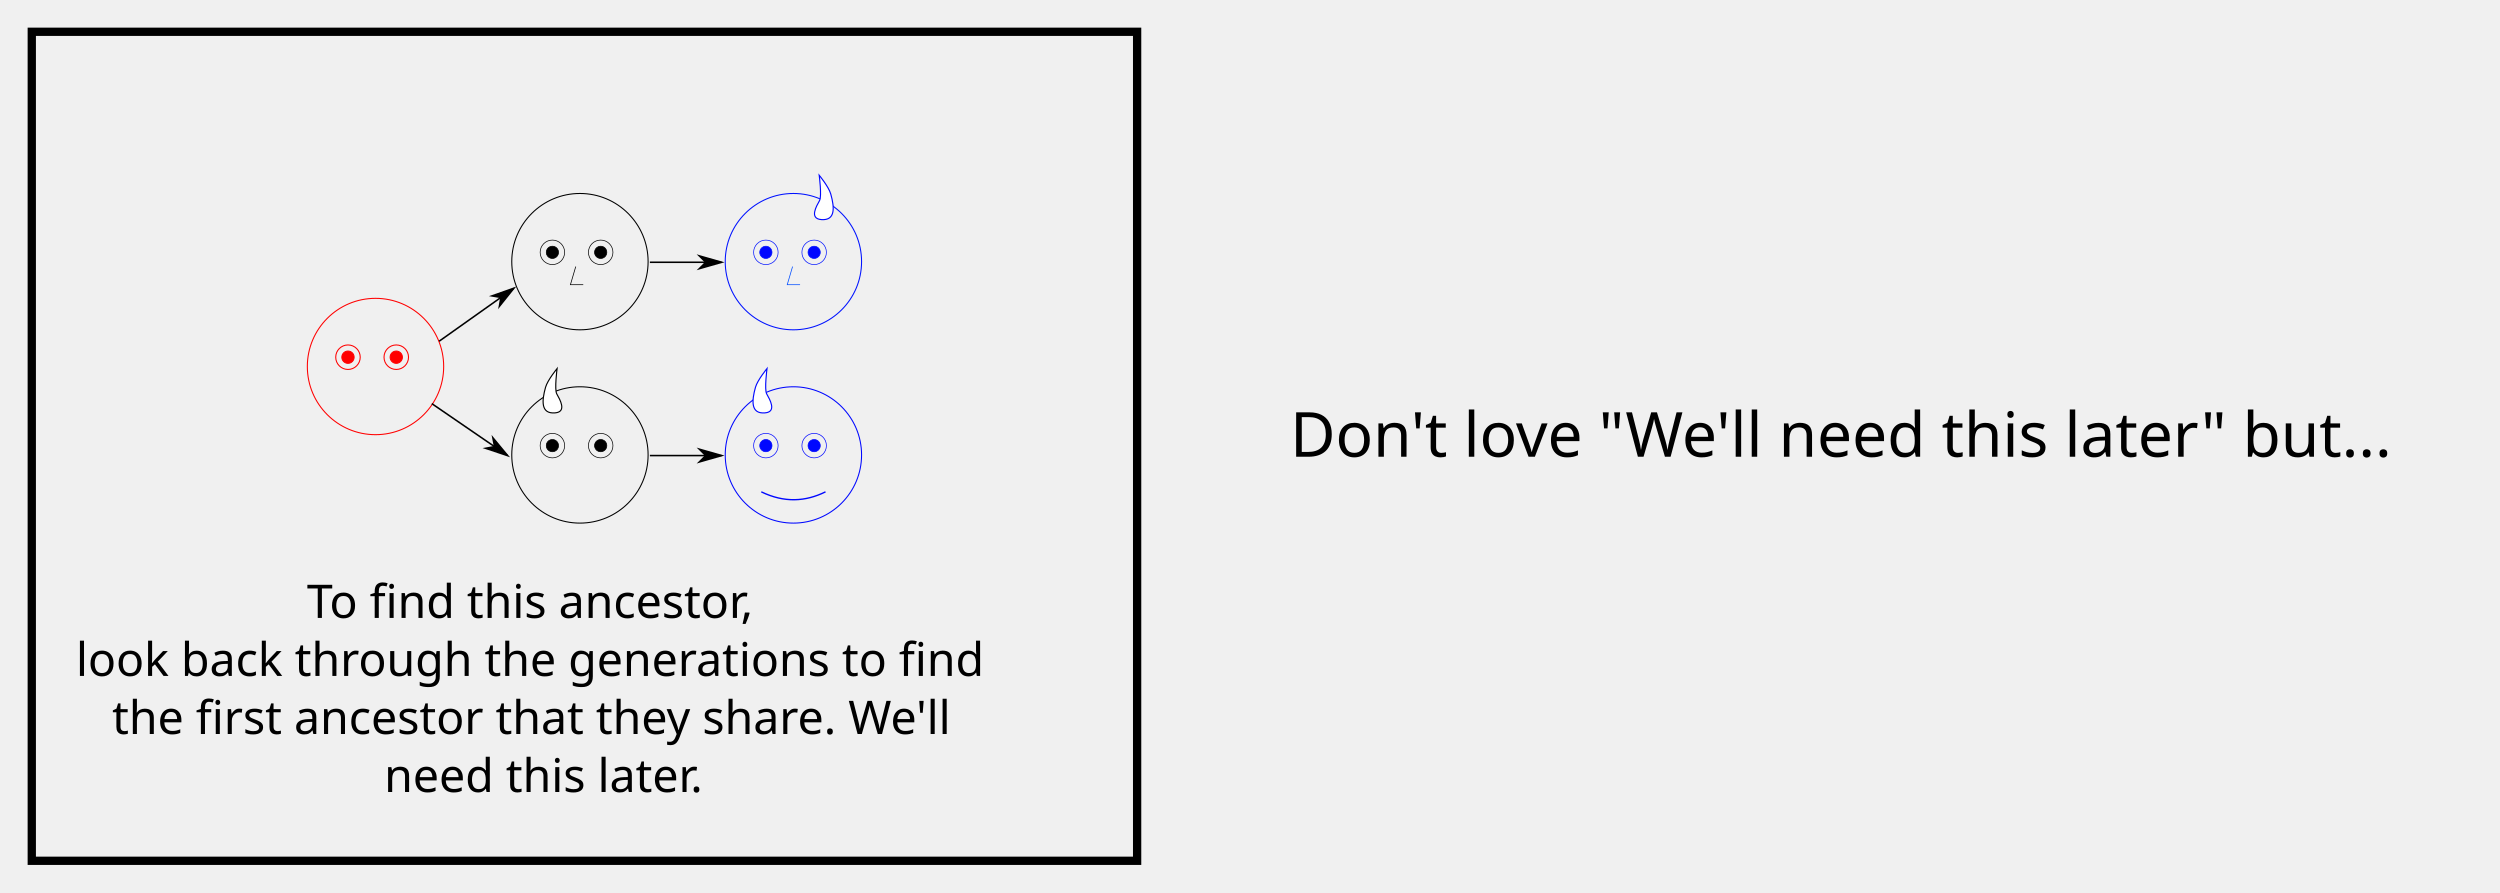
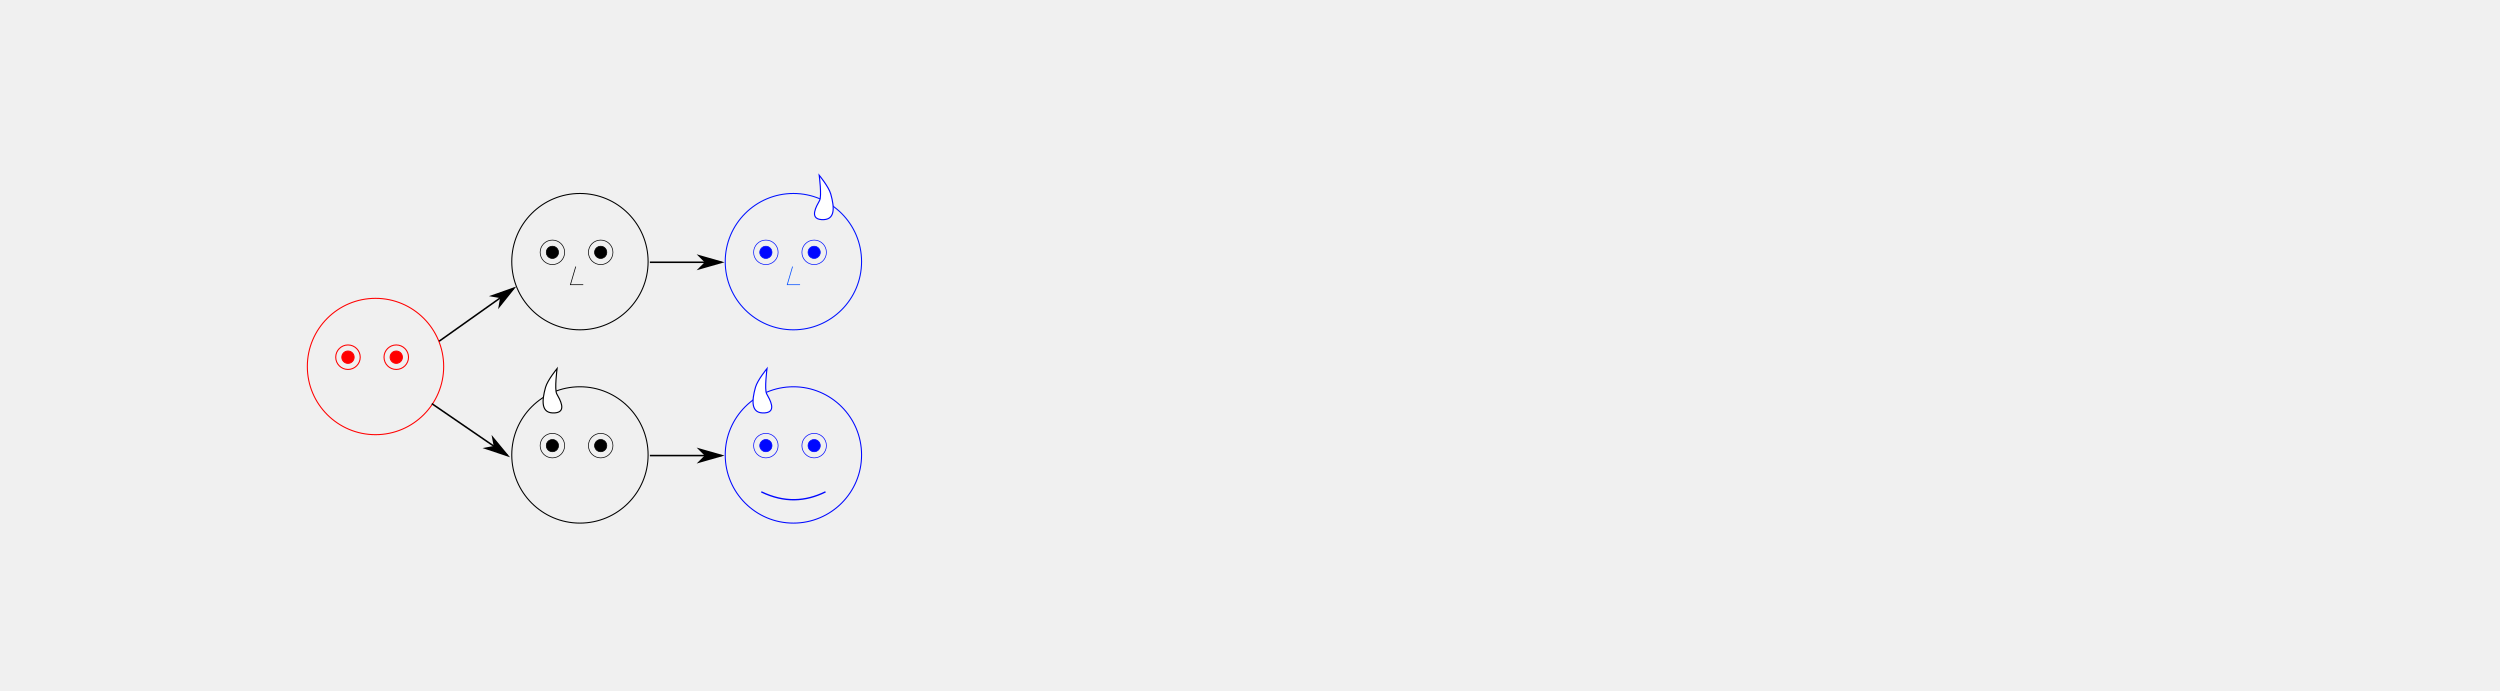
- <svg xmlns="http://www.w3.org/2000/svg" width="1809.385" height="646" viewBox="0 0 1809.385 646" id="svg2" version="1.1">
+ <svg xmlns="http://www.w3.org/2000/svg" width="1809.385" height="500" viewBox="0 0 1809.385 500" id="svg2" version="1.1">
  <defs id="defs4">
    <marker orient="auto" refY="0" refX="0" id="marker22638" style="overflow:visible">
      <path id="path22640" d="M 0,0 5,-5 -12.5,0 5,5 0,0 Z" style="fill:#000000;fill-opacity:1;fill-rule:evenodd;stroke:#000000;stroke-width:1pt;stroke-opacity:1" transform="matrix(-0.8,0,0,-0.8,-10,0)" />
    </marker>
    <marker orient="auto" refY="0" refX="0" id="marker18329" style="overflow:visible">
      <path id="path18331" d="M 0,0 5,-5 -12.5,0 5,5 0,0 Z" style="fill:#000000;fill-opacity:1;fill-rule:evenodd;stroke:#000000;stroke-width:1pt;stroke-opacity:1" transform="matrix(-0.8,0,0,-0.8,-10,0)" />
    </marker>
    <marker style="overflow:visible" id="marker11570" refX="0" refY="0" orient="auto">
      <path transform="matrix(-0.8,0,0,-0.8,-10,0)" style="fill:#000000;fill-opacity:1;fill-rule:evenodd;stroke:#000000;stroke-width:1pt;stroke-opacity:1" d="M 0,0 5,-5 -12.5,0 5,5 0,0 Z" id="path11572" />
    </marker>
    <marker style="overflow:visible" id="marker11326" refX="0" refY="0" orient="auto">
      <path transform="matrix(-0.8,0,0,-0.8,-10,0)" style="fill:#000000;fill-opacity:1;fill-rule:evenodd;stroke:#000000;stroke-width:1pt;stroke-opacity:1" d="M 0,0 5,-5 -12.5,0 5,5 0,0 Z" id="path11328" />
    </marker>
    <marker orient="auto" refY="0" refX="0" id="marker9818" style="overflow:visible">
      <path id="path9820" d="M 0,0 5,-5 -12.5,0 5,5 0,0 Z" style="fill:#000000;fill-opacity:1;fill-rule:evenodd;stroke:#000000;stroke-width:1pt;stroke-opacity:1" transform="matrix(-0.8,0,0,-0.8,-10,0)" />
    </marker>
    <marker style="overflow:visible" id="marker9572" refX="0" refY="0" orient="auto">
      <path transform="matrix(-0.8,0,0,-0.8,-10,0)" style="fill:#000000;fill-opacity:1;fill-rule:evenodd;stroke:#000000;stroke-width:1pt;stroke-opacity:1" d="M 0,0 5,-5 -12.5,0 5,5 0,0 Z" id="path9574" />
    </marker>
    <marker style="overflow:visible" id="marker9349" refX="0" refY="0" orient="auto">
      <path transform="matrix(-0.8,0,0,-0.8,-10,0)" style="fill:#000000;fill-opacity:1;fill-rule:evenodd;stroke:#000000;stroke-width:1pt;stroke-opacity:1" d="M 0,0 5,-5 -12.5,0 5,5 0,0 Z" id="path9351" />
    </marker>
    <marker style="overflow:visible" id="marker8273" refX="0" refY="0" orient="auto">
      <path transform="matrix(-0.8,0,0,-0.8,-10,0)" style="fill:#000000;fill-opacity:1;fill-rule:evenodd;stroke:#000000;stroke-width:1pt;stroke-opacity:1" d="M 0,0 5,-5 -12.5,0 5,5 0,0 Z" id="path8275" />
    </marker>
    <marker orient="auto" refY="0" refX="0" id="marker7296" style="overflow:visible">
      <path id="path7298" d="M 0,0 5,-5 -12.5,0 5,5 0,0 Z" style="fill:#000000;fill-opacity:1;fill-rule:evenodd;stroke:#000000;stroke-width:1pt;stroke-opacity:1" transform="matrix(-0.8,0,0,-0.8,-10,0)" />
    </marker>
    <marker orient="auto" refY="0" refX="0" id="marker7060" style="overflow:visible">
      <path id="path7062" d="M 0,0 5,-5 -12.5,0 5,5 0,0 Z" style="fill:#000000;fill-opacity:1;fill-rule:evenodd;stroke:#000000;stroke-width:1pt;stroke-opacity:1" transform="matrix(-0.8,0,0,-0.8,-10,0)" />
    </marker>
    <marker orient="auto" refY="0" refX="0" id="marker7724" style="overflow:visible">
      <path id="path7726" d="M 0,0 5,-5 -12.5,0 5,5 0,0 Z" style="fill:#000000;fill-opacity:1;fill-rule:evenodd;stroke:#000000;stroke-width:1pt;stroke-opacity:1" transform="matrix(-0.8,0,0,-0.8,-10,0)" />
    </marker>
    <marker style="overflow:visible" id="marker7176" refX="0" refY="0" orient="auto">
      <path transform="matrix(-0.8,0,0,-0.8,-10,0)" style="fill:#000000;fill-opacity:1;fill-rule:evenodd;stroke:#000000;stroke-width:1pt;stroke-opacity:1" d="M 0,0 5,-5 -12.5,0 5,5 0,0 Z" id="path7178" />
    </marker>
    <marker style="overflow:visible" id="marker6998" refX="0" refY="0" orient="auto">
      <path transform="matrix(-0.8,0,0,-0.8,-10,0)" style="fill:#000000;fill-opacity:1;fill-rule:evenodd;stroke:#000000;stroke-width:1pt;stroke-opacity:1" d="M 0,0 5,-5 -12.5,0 5,5 0,0 Z" id="path7000" />
    </marker>
    <marker orient="auto" refY="0" refX="0" id="marker6826" style="overflow:visible">
      <path id="path6828" d="M 0,0 5,-5 -12.5,0 5,5 0,0 Z" style="fill:#000000;fill-opacity:1;fill-rule:evenodd;stroke:#000000;stroke-width:1pt;stroke-opacity:1" transform="matrix(-0.8,0,0,-0.8,-10,0)" />
    </marker>
    <marker style="overflow:visible" id="marker6555" refX="0" refY="0" orient="auto">
      <path transform="matrix(-0.8,0,0,-0.8,-10,0)" style="fill:#000000;fill-opacity:1;fill-rule:evenodd;stroke:#000000;stroke-width:1pt;stroke-opacity:1" d="M 0,0 5,-5 -12.5,0 5,5 0,0 Z" id="path6557" />
    </marker>
    <marker orient="auto" refY="0" refX="0" id="marker6349" style="overflow:visible">
      <path id="path6351" d="M 0,0 5,-5 -12.5,0 5,5 0,0 Z" style="fill:#000000;fill-opacity:1;fill-rule:evenodd;stroke:#000000;stroke-width:1pt;stroke-opacity:1" transform="matrix(-0.8,0,0,-0.8,-10,0)" />
    </marker>
    <marker style="overflow:visible" id="marker6195" refX="0" refY="0" orient="auto">
      <path transform="matrix(-0.8,0,0,-0.8,-10,0)" style="fill:#000000;fill-opacity:1;fill-rule:evenodd;stroke:#000000;stroke-width:1pt;stroke-opacity:1" d="M 0,0 5,-5 -12.5,0 5,5 0,0 Z" id="path6197" />
    </marker>
    <marker orient="auto" refY="0" refX="0" id="marker5400" style="overflow:visible">
      <path id="path5402" d="M 0,0 5,-5 -12.5,0 5,5 0,0 Z" style="fill:#000000;fill-opacity:1;fill-rule:evenodd;stroke:#000000;stroke-width:1pt;stroke-opacity:1" transform="matrix(-0.8,0,0,-0.8,-10,0)" />
    </marker>
    <marker orient="auto" refY="0" refX="0" id="marker5120" style="overflow:visible">
      <path id="path5122" d="M 0,0 5,-5 -12.5,0 5,5 0,0 Z" style="fill:#000000;fill-opacity:1;fill-rule:evenodd;stroke:#000000;stroke-width:1pt;stroke-opacity:1" transform="matrix(-0.8,0,0,-0.8,-10,0)" />
    </marker>
    <marker orient="auto" refY="0" refX="0" id="marker14952" style="overflow:visible">
      <path id="path14954" d="M 0,0 5,-5 -12.5,0 5,5 0,0 Z" style="fill:#000000;fill-opacity:1;fill-rule:evenodd;stroke:#000000;stroke-width:1pt;stroke-opacity:1" transform="matrix(-0.8,0,0,-0.8,-10,0)" />
    </marker>
    <marker style="overflow:visible" id="marker12992" refX="0" refY="0" orient="auto">
      <path transform="matrix(-0.8,0,0,-0.8,-10,0)" style="fill:#000000;fill-opacity:1;fill-rule:evenodd;stroke:#000000;stroke-width:1pt;stroke-opacity:1" d="M 0,0 5,-5 -12.5,0 5,5 0,0 Z" id="path12994" />
    </marker>
    <marker style="overflow:visible" id="marker12886" refX="0" refY="0" orient="auto">
      <path transform="matrix(-0.8,0,0,-0.8,-10,0)" style="fill:#000000;fill-opacity:1;fill-rule:evenodd;stroke:#000000;stroke-width:1pt;stroke-opacity:1" d="M 0,0 5,-5 -12.5,0 5,5 0,0 Z" id="path12888" />
    </marker>
    <marker style="overflow:visible" id="marker11987" refX="0" refY="0" orient="auto">
      <path transform="matrix(-0.8,0,0,-0.8,-10,0)" style="fill:#000000;fill-opacity:1;fill-rule:evenodd;stroke:#000000;stroke-width:1pt;stroke-opacity:1" d="M 0,0 5,-5 -12.5,0 5,5 0,0 Z" id="path11989" />
    </marker>
    <marker style="overflow:visible" id="marker11408" refX="0" refY="0" orient="auto">
      <path transform="matrix(-0.8,0,0,-0.8,-10,0)" style="fill:#000000;fill-opacity:1;fill-rule:evenodd;stroke:#000000;stroke-width:1pt;stroke-opacity:1" d="M 0,0 5,-5 -12.5,0 5,5 0,0 Z" id="path11410" />
    </marker>
    <marker orient="auto" refY="0" refX="0" id="marker11332" style="overflow:visible">
      <path id="path11334" d="M 0,0 5,-5 -12.5,0 5,5 0,0 Z" style="fill:#000000;fill-opacity:1;fill-rule:evenodd;stroke:#000000;stroke-width:1pt;stroke-opacity:1" transform="matrix(-0.8,0,0,-0.8,-10,0)" />
    </marker>
    <marker orient="auto" refY="0" refX="0" id="marker9287" style="overflow:visible">
      <path id="path9289" d="M 0,0 5,-5 -12.5,0 5,5 0,0 Z" style="fill:#000000;fill-opacity:1;fill-rule:evenodd;stroke:#000000;stroke-width:1pt;stroke-opacity:1" transform="matrix(-0.8,0,0,-0.8,-10,0)" />
    </marker>
    <marker orient="auto" refY="0" refX="0" id="marker5155" style="overflow:visible">
      <path id="path5157" d="M 0,0 5,-5 -12.5,0 5,5 0,0 Z" style="fill:#000000;fill-opacity:1;fill-rule:evenodd;stroke:#000000;stroke-width:1pt;stroke-opacity:1" transform="matrix(-0.8,0,0,-0.8,-10,0)" />
    </marker>
    <marker style="overflow:visible" id="marker4941" refX="0" refY="0" orient="auto">
      <path transform="matrix(-0.8,0,0,-0.8,-10,0)" style="fill:#000000;fill-opacity:1;fill-rule:evenodd;stroke:#000000;stroke-width:1pt;stroke-opacity:1" d="M 0,0 5,-5 -12.5,0 5,5 0,0 Z" id="path4943" />
    </marker>
  </defs>
  <g id="layer1" transform="translate(22.99988,-9220.003)">
    <g id="g7594" transform="translate(-6.1521835e-8,2103.977)">
-       <rect y="7139.025" x="-6.2631223e-08" height="600" width="800" id="rect6762" style="opacity:1;fill:none;fill-opacity:1;stroke:#000000;stroke-width:6;stroke-linejoin:miter;stroke-miterlimit:4;stroke-dasharray:none;stroke-dashoffset:0;stroke-opacity:1" />
-       <text id="text6764" y="7563.254" x="399.918" style="font-style:normal;font-weight:normal;font-size:33.601px;line-height:125%;font-family:sans-serif;letter-spacing:0px;word-spacing:0px;fill:#000000;fill-opacity:1;stroke:none;stroke-width:1px;stroke-linecap:butt;stroke-linejoin:miter;stroke-opacity:1" xml:space="preserve">
-         <tspan y="7563.254" x="399.918" style="text-align:center;text-anchor:middle" id="tspan7516">To find this ancestor,</tspan>
-         <tspan y="7605.255" x="399.918" style="text-align:center;text-anchor:middle" id="tspan7523">look back through the generations to find</tspan>
-         <tspan y="7647.257" x="405.267" style="text-align:center;text-anchor:middle" id="tspan7525">the first ancestor that they share. We'll </tspan>
-         <tspan y="7689.258" x="405.267" style="text-align:center;text-anchor:middle" id="tspan8108">need this later. </tspan>
-       </text>
      <g id="g7551" transform="translate(80.81685,756.1101)">
        <g id="g6776" transform="matrix(0.354175,0,0,0.354175,177.4268,6296.773)">
          <circle style="opacity:1;fill:none;fill-opacity:1;stroke:#000000;stroke-width:2.155;stroke-linejoin:miter;stroke-miterlimit:4;stroke-dasharray:none;stroke-dashoffset:0;stroke-opacity:1" id="circle6778" cx="391.008" cy="712.951" r="139.303" />
          <g id="g6780" transform="matrix(0.2382626,0,0,0.2382626,449.3148,684.8322)">
            <circle r="105.056" cy="38.169" cx="-480.833" id="circle6782" style="opacity:1;fill:none;fill-opacity:1;stroke:#000000;stroke-width:6;stroke-linejoin:miter;stroke-miterlimit:4;stroke-dasharray:none;stroke-dashoffset:0;stroke-opacity:1" />
            <circle r="52.528" cy="38.169" cx="-480.833" id="circle6784" style="opacity:1;fill:#000000;fill-opacity:1;stroke:#000000;stroke-width:6;stroke-linejoin:miter;stroke-miterlimit:4;stroke-dasharray:none;stroke-dashoffset:0;stroke-opacity:1" />
          </g>
          <g transform="matrix(0.2382626,0,0,0.2382626,547.9881,684.8322)" id="g6787">
            <circle style="opacity:1;fill:none;fill-opacity:1;stroke:#000000;stroke-width:6;stroke-linejoin:miter;stroke-miterlimit:4;stroke-dasharray:none;stroke-dashoffset:0;stroke-opacity:1" id="circle6789" cx="-480.833" cy="38.169" r="105.056" />
            <circle style="opacity:1;fill:#000000;fill-opacity:1;stroke:#000000;stroke-width:6;stroke-linejoin:miter;stroke-miterlimit:4;stroke-dasharray:none;stroke-dashoffset:0;stroke-opacity:1" id="circle6791" cx="-480.833" cy="38.169" r="52.528" />
          </g>
        </g>
        <path id="path6793" d="m 312.891,6552.831 -3.868,13.152 9.284,0" style="fill:none;fill-rule:evenodd;stroke:#000000;stroke-width:0.542px;stroke-linecap:butt;stroke-linejoin:miter;stroke-opacity:1" />
        <path id="path6795" d="m 366.545,6549.737 51.834,0" style="fill:none;fill-rule:evenodd;stroke:#000000;stroke-width:1.137;stroke-linecap:butt;stroke-linejoin:miter;stroke-miterlimit:4;stroke-dasharray:none;stroke-opacity:1;marker-end:url(#marker5155)" />
        <circle r="49.338" cy="6549.282" cx="470.409" id="circle6797" style="opacity:1;fill:none;fill-opacity:1;stroke:#0012ff;stroke-width:0.763;stroke-linejoin:miter;stroke-miterlimit:4;stroke-dasharray:none;stroke-dashoffset:0;stroke-opacity:1" />
        <circle r="8.865" cy="6542.544" cx="450.484" id="circle6799" style="opacity:1;fill:none;fill-opacity:1;stroke:#0012ff;stroke-width:0.506;stroke-linejoin:miter;stroke-miterlimit:4;stroke-dasharray:none;stroke-dashoffset:0;stroke-opacity:1" />
        <circle r="4.433" cy="6542.544" cx="450.484" id="circle6801" style="opacity:1;fill:#0007ff;fill-opacity:1;stroke:#0012ff;stroke-width:0.506;stroke-linejoin:miter;stroke-miterlimit:4;stroke-dasharray:none;stroke-dashoffset:0;stroke-opacity:1" />
        <circle style="opacity:1;fill:none;fill-opacity:1;stroke:#0012ff;stroke-width:0.506;stroke-linejoin:miter;stroke-miterlimit:4;stroke-dasharray:none;stroke-dashoffset:0;stroke-opacity:1" id="circle6803" cx="485.432" cy="6542.544" r="8.865" />
        <circle style="opacity:1;fill:#0007ff;fill-opacity:1;stroke:#0012ff;stroke-width:0.506;stroke-linejoin:miter;stroke-miterlimit:4;stroke-dasharray:none;stroke-dashoffset:0;stroke-opacity:1" id="circle6805" cx="485.432" cy="6542.544" r="4.433" />
        <path id="path6807" d="m 469.816,6552.831 -3.868,13.152 9.284,0" style="fill:none;fill-rule:evenodd;stroke:#004dff;stroke-width:0.542px;stroke-linecap:butt;stroke-linejoin:miter;stroke-opacity:1" />
        <circle r="49.338" cy="6625.179" cx="167.957" id="circle6837" style="opacity:1;fill:none;fill-opacity:1;stroke:#ff0000;stroke-width:0.763;stroke-linejoin:miter;stroke-miterlimit:4;stroke-dasharray:none;stroke-dashoffset:0;stroke-opacity:1" />
        <circle r="8.865" cy="6618.441" cx="148.032" id="circle6839" style="opacity:1;fill:none;fill-opacity:1;stroke:#ff0000;stroke-width:0.763;stroke-linejoin:miter;stroke-miterlimit:4;stroke-dasharray:none;stroke-dashoffset:0;stroke-opacity:1" />
        <circle r="4.433" cy="6618.441" cx="148.032" id="circle6841" style="opacity:1;fill:#ff0000;fill-opacity:1;stroke:#ff0000;stroke-width:0.763;stroke-linejoin:miter;stroke-miterlimit:4;stroke-dasharray:none;stroke-dashoffset:0;stroke-opacity:1" />
        <circle style="opacity:1;fill:none;fill-opacity:1;stroke:#ff0000;stroke-width:0.763;stroke-linejoin:miter;stroke-miterlimit:4;stroke-dasharray:none;stroke-dashoffset:0;stroke-opacity:1" id="circle6843" cx="182.98" cy="6618.441" r="8.865" />
        <circle style="opacity:1;fill:#ff0000;fill-opacity:1;stroke:#ff0000;stroke-width:0.763;stroke-linejoin:miter;stroke-miterlimit:4;stroke-dasharray:none;stroke-dashoffset:0;stroke-opacity:1" id="circle6845" cx="182.98" cy="6618.441" r="4.433" />
        <g transform="matrix(0.354175,0,0,0.354175,177.4268,6436.669)" id="g6847">
          <circle r="139.303" cy="712.951" cx="391.008" id="circle6849" style="opacity:1;fill:none;fill-opacity:1;stroke:#000000;stroke-width:2.155;stroke-linejoin:miter;stroke-miterlimit:4;stroke-dasharray:none;stroke-dashoffset:0;stroke-opacity:1" />
          <g transform="matrix(0.2382626,0,0,0.2382626,449.3148,684.8322)" id="g6851">
            <circle style="opacity:1;fill:none;fill-opacity:1;stroke:#000000;stroke-width:6;stroke-linejoin:miter;stroke-miterlimit:4;stroke-dasharray:none;stroke-dashoffset:0;stroke-opacity:1" id="circle6853" cx="-480.833" cy="38.169" r="105.056" />
            <circle style="opacity:1;fill:#000000;fill-opacity:1;stroke:#000000;stroke-width:6;stroke-linejoin:miter;stroke-miterlimit:4;stroke-dasharray:none;stroke-dashoffset:0;stroke-opacity:1" id="circle6855" cx="-480.833" cy="38.169" r="52.528" />
          </g>
          <g id="g6857" transform="matrix(0.2382626,0,0,0.2382626,547.9881,684.8322)">
            <circle r="105.056" cy="38.169" cx="-480.833" id="circle6859" style="opacity:1;fill:none;fill-opacity:1;stroke:#000000;stroke-width:6;stroke-linejoin:miter;stroke-miterlimit:4;stroke-dasharray:none;stroke-dashoffset:0;stroke-opacity:1" />
            <circle r="52.528" cy="38.169" cx="-480.833" id="circle6861" style="opacity:1;fill:#000000;fill-opacity:1;stroke:#000000;stroke-width:6;stroke-linejoin:miter;stroke-miterlimit:4;stroke-dasharray:none;stroke-dashoffset:0;stroke-opacity:1" />
          </g>
        </g>
        <path style="fill:none;fill-rule:evenodd;stroke:#000000;stroke-width:1.137;stroke-linecap:butt;stroke-linejoin:miter;stroke-miterlimit:4;stroke-dasharray:none;stroke-opacity:1;marker-end:url(#marker12992)" d="m 208.689,6652.027 54.843,37.607" id="path6863" />
        <path style="fill:none;fill-rule:evenodd;stroke:#000000;stroke-width:1.137;stroke-linecap:butt;stroke-linejoin:miter;stroke-miterlimit:4;stroke-dasharray:none;stroke-opacity:1;marker-end:url(#marker5155)" d="m 366.545,6689.634 51.834,0" id="path6865" />
        <circle style="opacity:1;fill:none;fill-opacity:1;stroke:#0007ff;stroke-width:0.763;stroke-linejoin:miter;stroke-miterlimit:4;stroke-dasharray:none;stroke-dashoffset:0;stroke-opacity:1" id="circle6867" cx="470.409" cy="6689.179" r="49.338" />
        <circle style="opacity:1;fill:none;fill-opacity:1;stroke:#0007ff;stroke-width:0.506;stroke-linejoin:miter;stroke-miterlimit:4;stroke-dasharray:none;stroke-dashoffset:0;stroke-opacity:1" id="circle6869" cx="450.484" cy="6682.441" r="8.865" />
        <circle style="opacity:1;fill:#0007ff;fill-opacity:1;stroke:#0007ff;stroke-width:0.506;stroke-linejoin:miter;stroke-miterlimit:4;stroke-dasharray:none;stroke-dashoffset:0;stroke-opacity:1" id="circle6871" cx="450.484" cy="6682.441" r="4.433" />
        <circle r="8.865" cy="6682.441" cx="485.432" id="circle6873" style="opacity:1;fill:none;fill-opacity:1;stroke:#0007ff;stroke-width:0.506;stroke-linejoin:miter;stroke-miterlimit:4;stroke-dasharray:none;stroke-dashoffset:0;stroke-opacity:1" />
        <circle r="4.433" cy="6682.441" cx="485.432" id="circle6875" style="opacity:1;fill:#0007ff;fill-opacity:1;stroke:#0007ff;stroke-width:0.506;stroke-linejoin:miter;stroke-miterlimit:4;stroke-dasharray:none;stroke-dashoffset:0;stroke-opacity:1" />
        <path id="path6877" d="m 447.166,6715.888 c 16.645,8.058 32.011,7.154 46.483,0" style="fill:none;fill-rule:evenodd;stroke:#0007ff;stroke-width:1px;stroke-linecap:butt;stroke-linejoin:miter;stroke-opacity:1" />
        <path id="path6881" d="m 299.126,6644.963 c -1.736,-3.126 0.253,-18.322 0.253,-18.322 0,0 -6.902,8.398 -8.349,13.569 -2.756,9.847 -3.481,19.316 6.795,18.537 8.97,-0.675 3.472,-9.874 1.301,-13.784 z" style="opacity:1;fill:#ffffff;fill-opacity:1;stroke:#000000;stroke-width:0.824;stroke-linejoin:miter;stroke-miterlimit:4;stroke-dasharray:none;stroke-dashoffset:0;stroke-opacity:1" />
        <path style="opacity:1;fill:#ffffff;fill-opacity:1;stroke:#0007ff;stroke-width:0.824;stroke-linejoin:miter;stroke-miterlimit:4;stroke-dasharray:none;stroke-dashoffset:0;stroke-opacity:1" d="m 489.346,6505.066 c 1.736,-3.126 -0.253,-18.322 -0.253,-18.322 0,0 6.902,8.398 8.349,13.569 2.756,9.847 3.481,19.316 -6.795,18.537 -8.97,-0.675 -3.472,-9.874 -1.301,-13.784 z" id="path6883" />
        <path style="opacity:1;fill:#ffffff;fill-opacity:1;stroke:#0007ff;stroke-width:0.824;stroke-linejoin:miter;stroke-miterlimit:4;stroke-dasharray:none;stroke-dashoffset:0;stroke-opacity:1" d="m 451.057,6644.963 c -1.736,-3.126 0.253,-18.322 0.253,-18.322 0,0 -6.902,8.398 -8.349,13.569 -2.756,9.847 -3.481,19.316 6.795,18.537 8.97,-0.675 3.472,-9.874 1.301,-13.784 z" id="path6885" />
        <path id="path6887" d="m 213.954,6606.921 54.09,-38.359" style="fill:none;fill-rule:evenodd;stroke:#000000;stroke-width:1.137;stroke-linecap:butt;stroke-linejoin:miter;stroke-miterlimit:4;stroke-dasharray:none;stroke-opacity:1;marker-end:url(#marker7060)" />
      </g>
    </g>
-     <text id="text8525" y="9550.577" x="1338.622" style="font-style:normal;font-weight:normal;font-size:45px;line-height:125%;font-family:sans-serif;text-align:center;letter-spacing:0px;word-spacing:0px;text-anchor:middle;fill:#000000;fill-opacity:1;stroke:none;stroke-width:1px;stroke-linecap:butt;stroke-linejoin:miter;stroke-opacity:1" xml:space="preserve">
-       <tspan id="tspan8529" y="9550.577" x="1338.622">Don't love "We'll need this later" but...</tspan>
-     </text>
  </g>
</svg>
